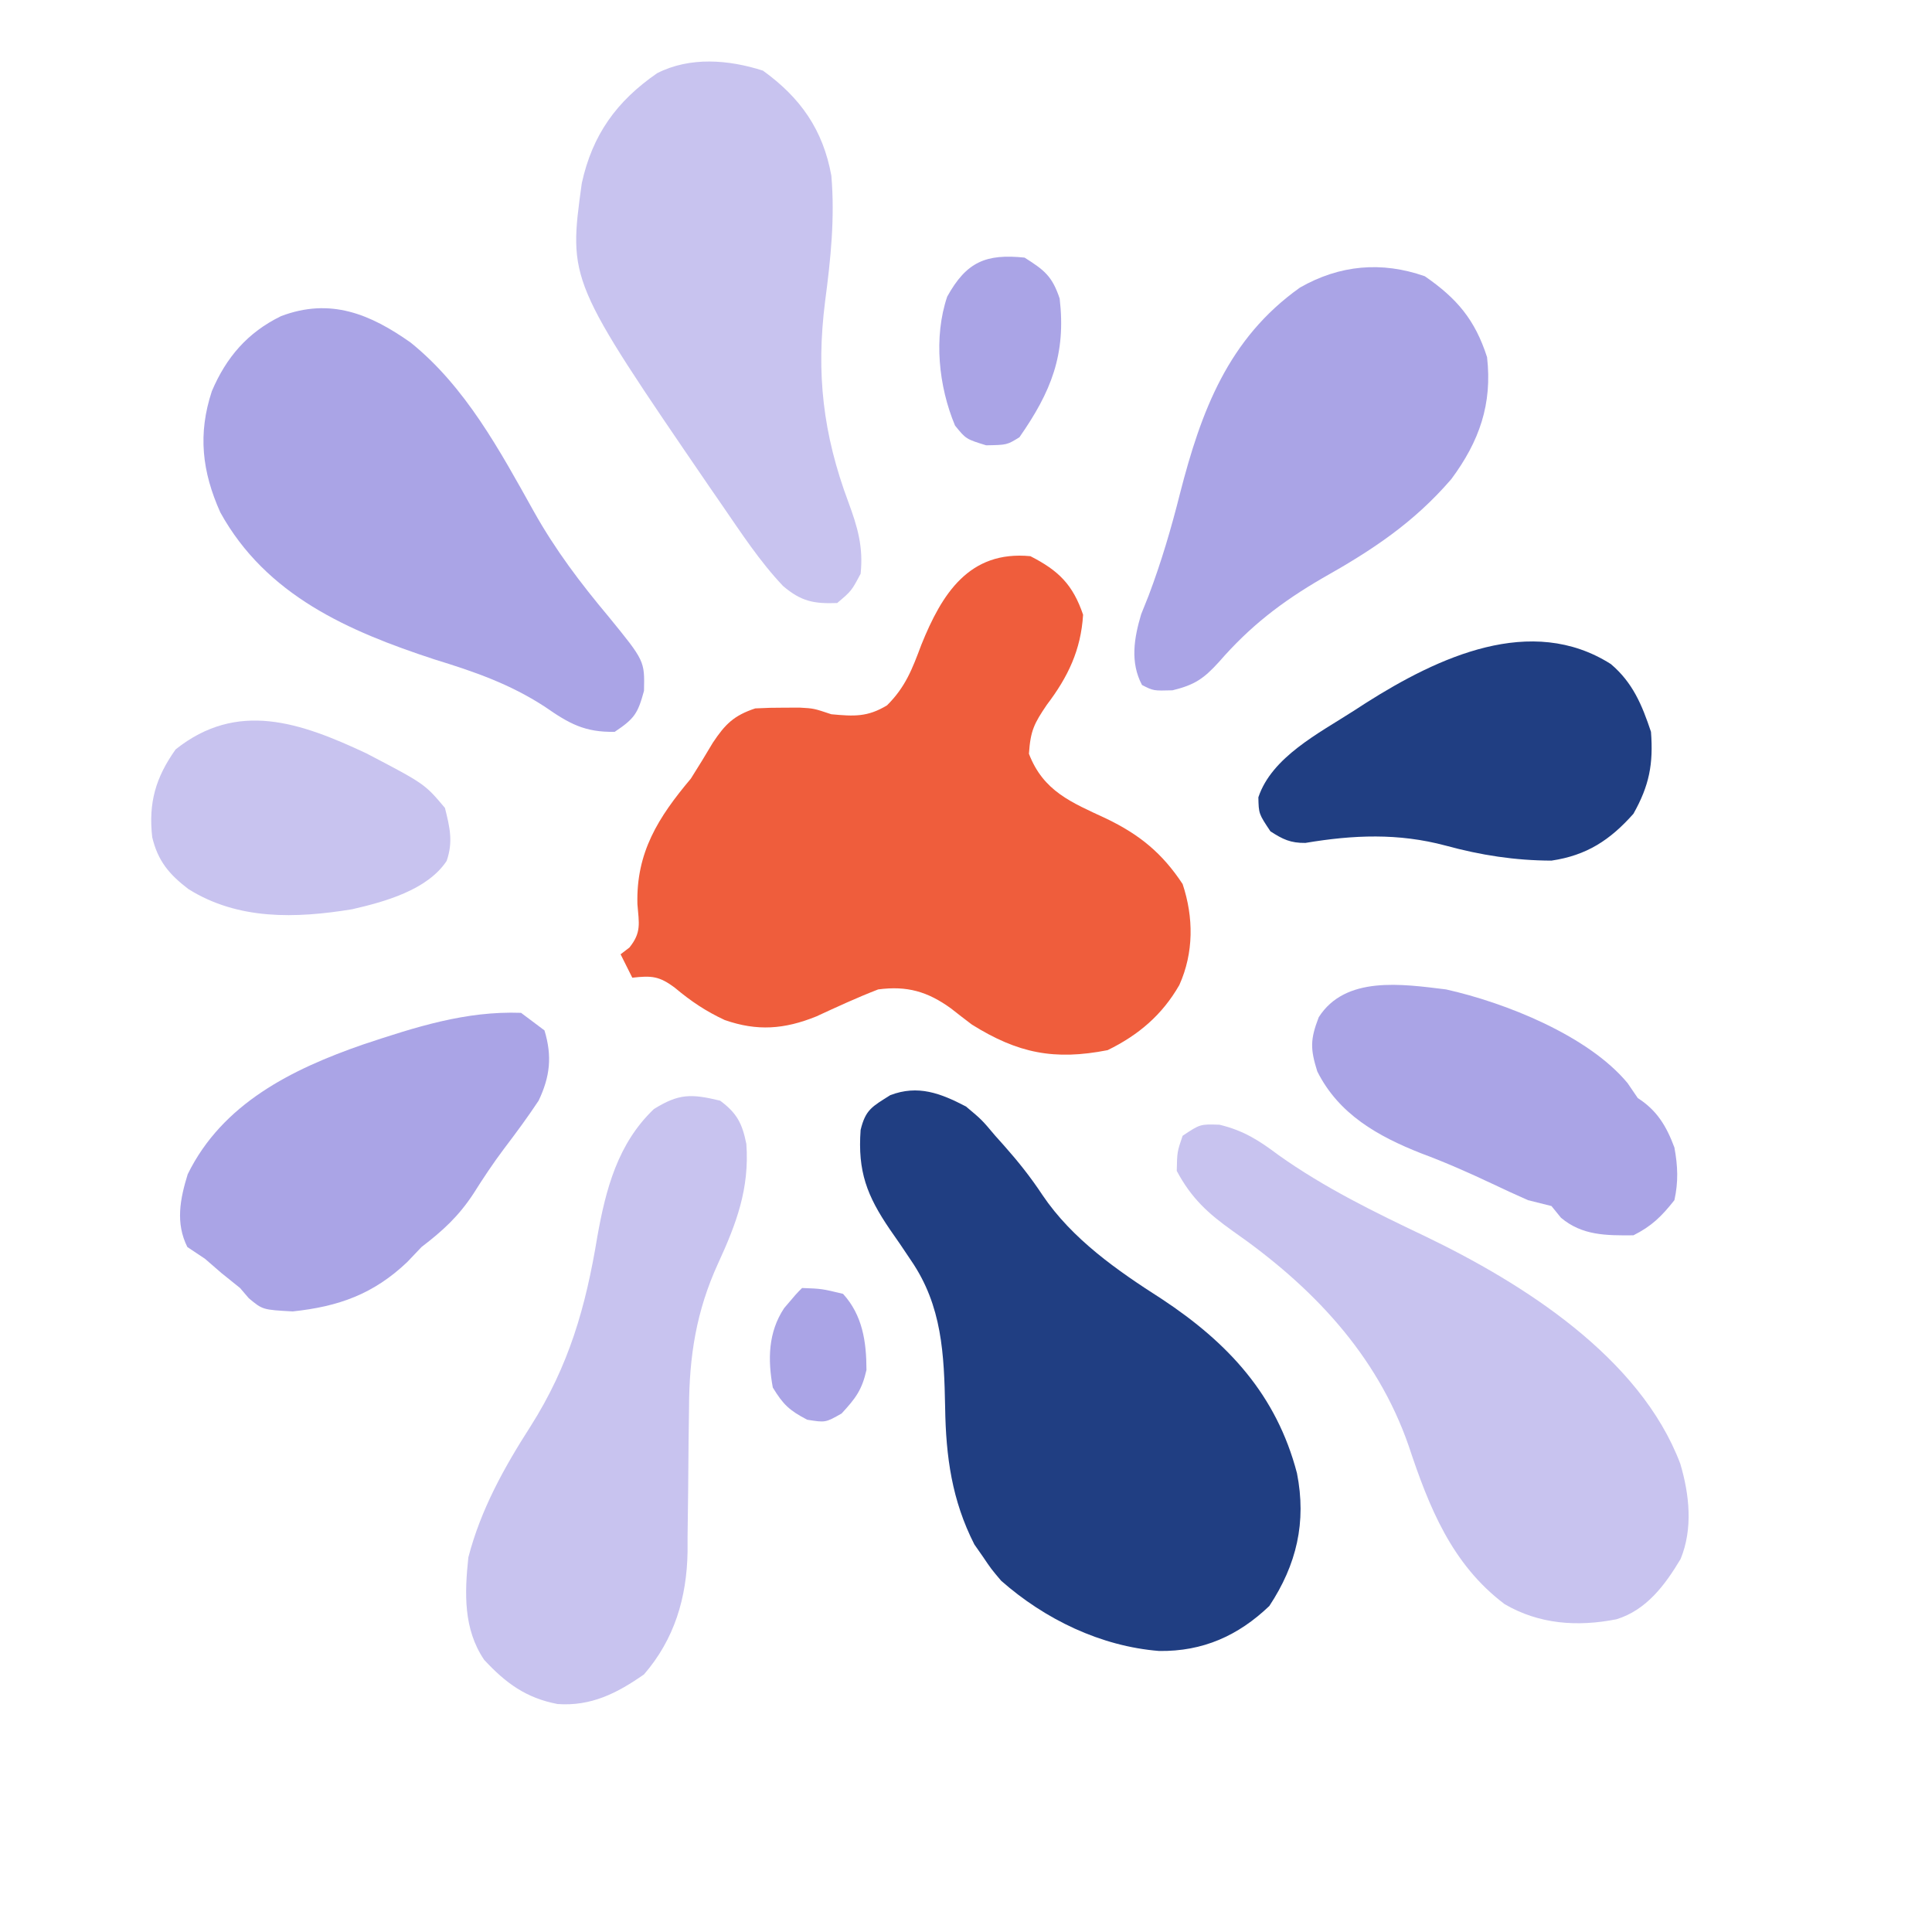
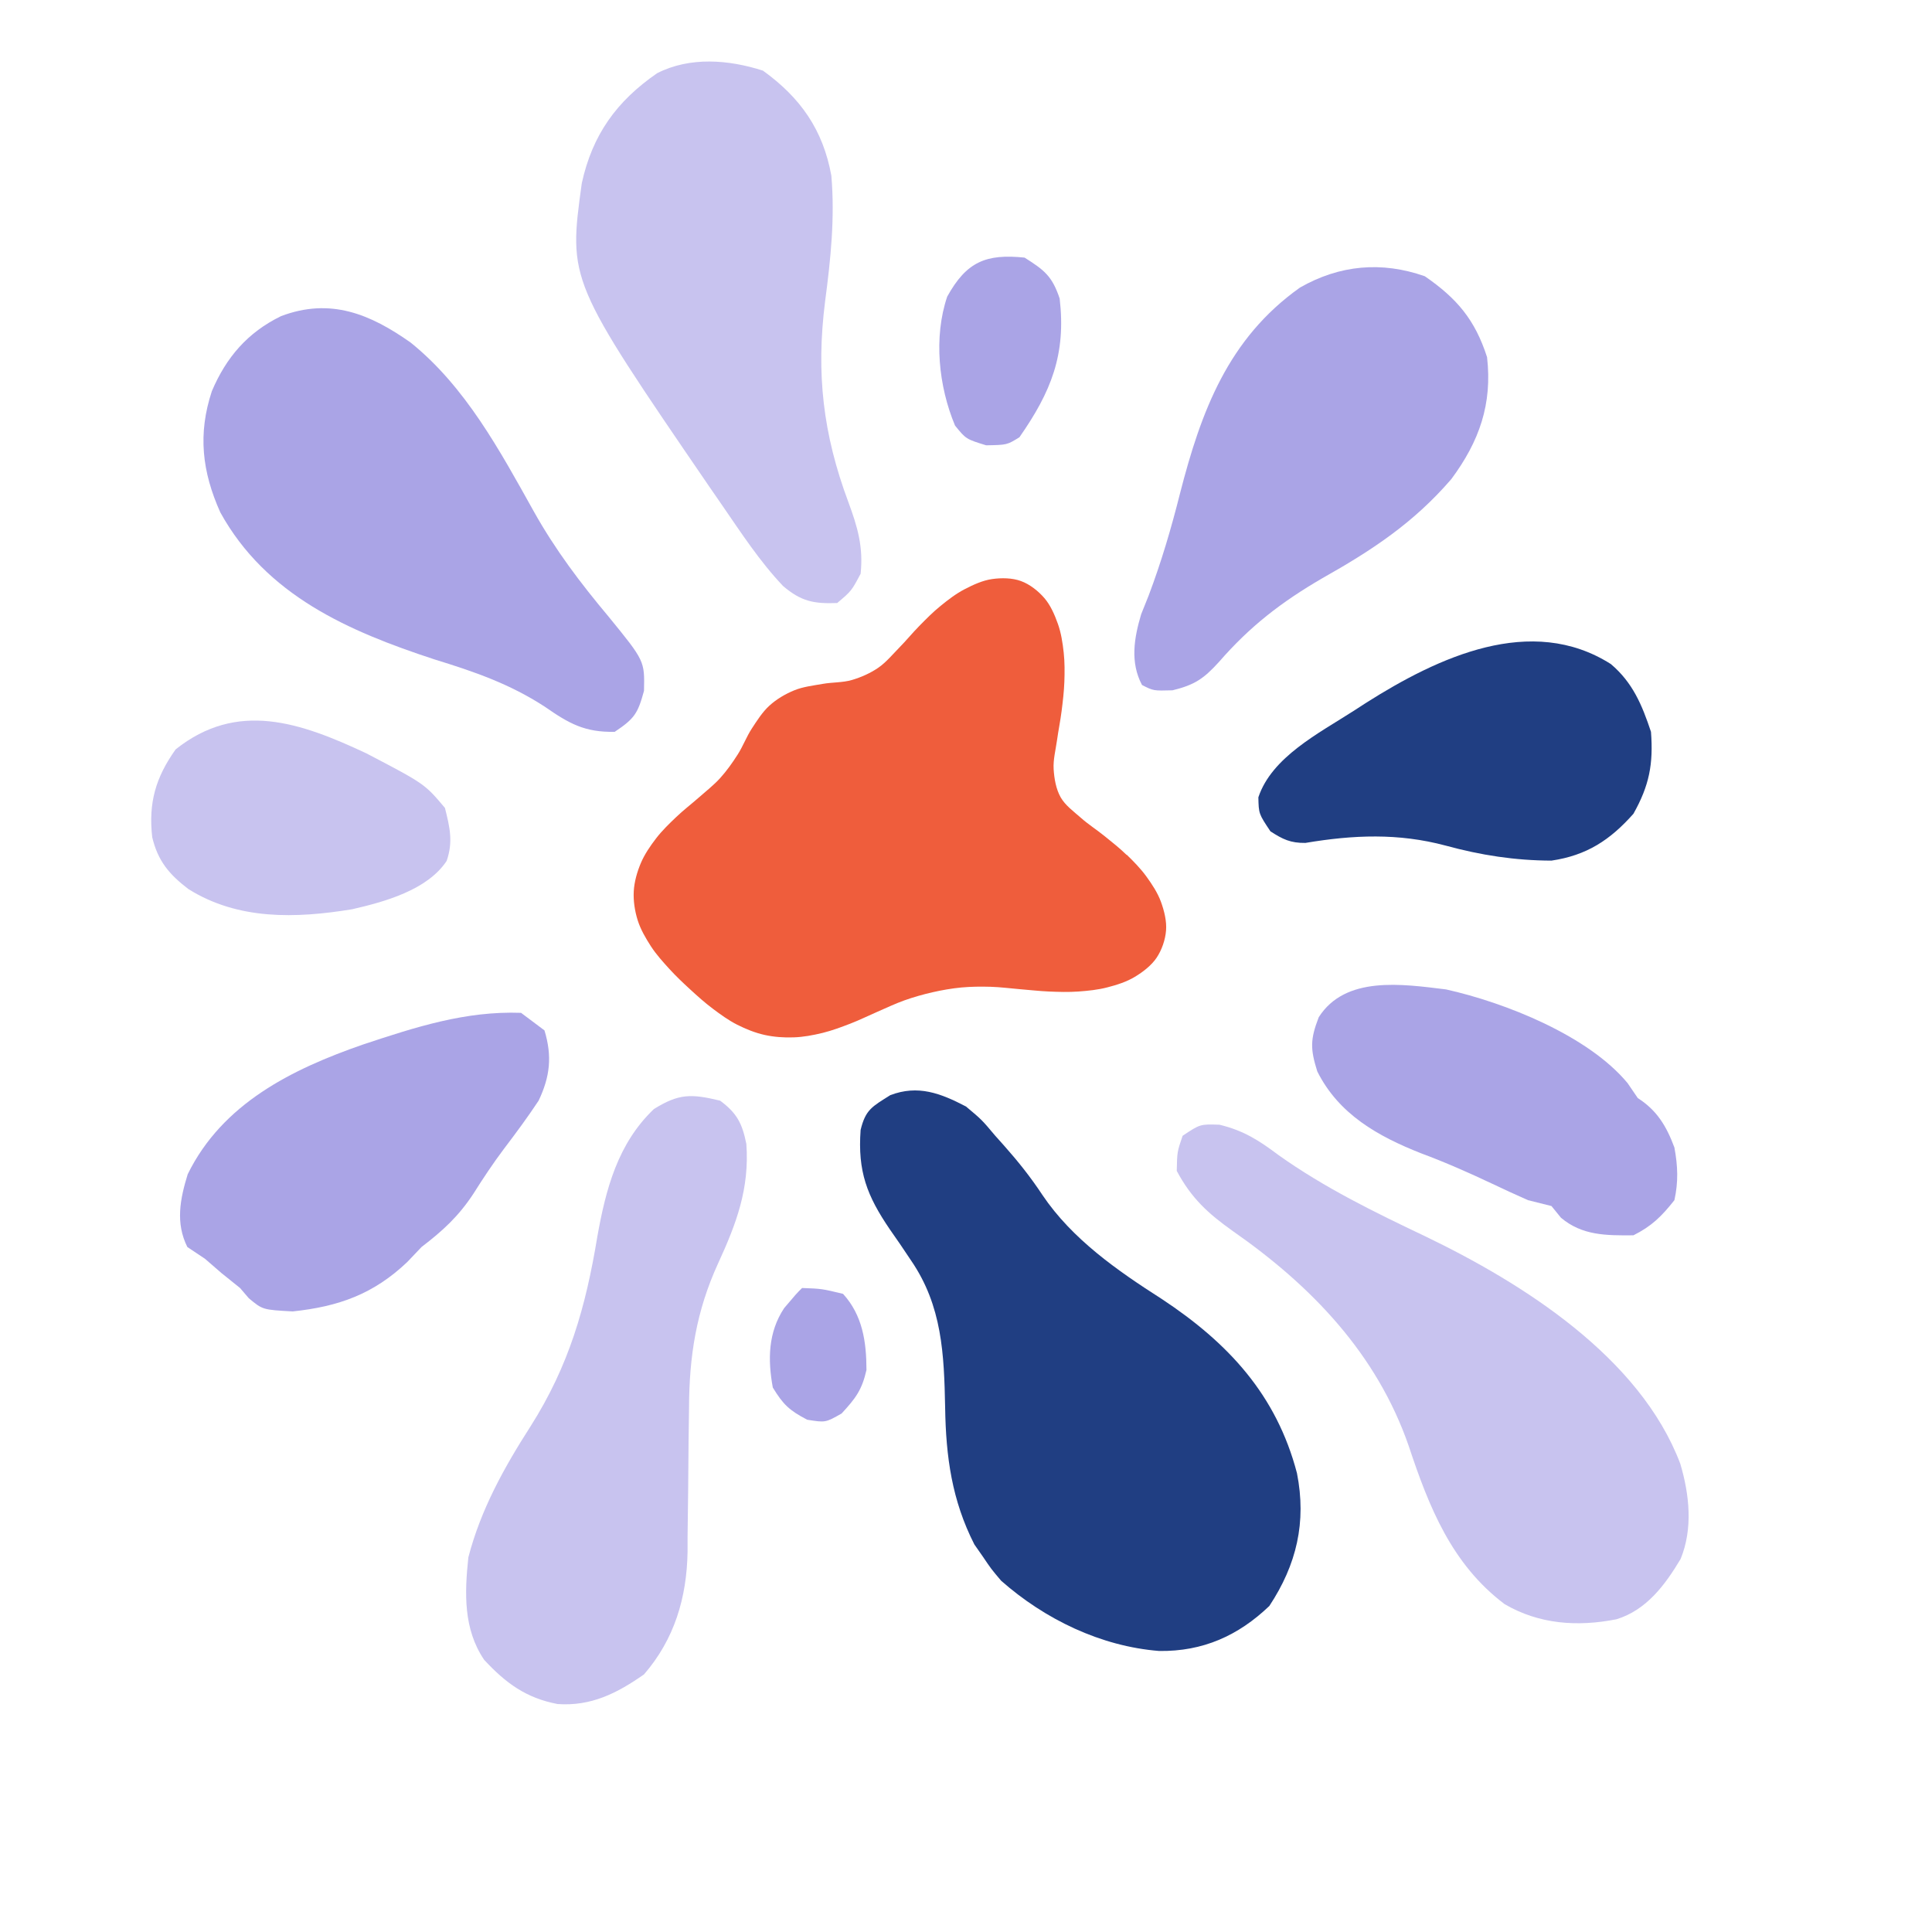
<svg xmlns="http://www.w3.org/2000/svg" width="330" height="330">
-   <path fill="#EF5D3C" d="M176 95c4.816 2.455 7.251 4.857 9 10-.37 6.03-2.581 10.63-6.187 15.375-2.169 3.207-2.798 4.397-3.063 8.375 2.471 6.425 7.265 8.302 13.188 11.063 5.688 2.73 9.582 5.905 13.062 11.187 1.893 5.68 1.921 11.741-.562 17.25-2.933 5.119-6.986 8.551-12.25 11.125-9.088 1.782-15.319.546-23.188-4.375a205 205 0 0 1-3.562-2.75c-3.991-2.891-7.513-3.904-12.438-3.25-3.6 1.391-7.063 2.996-10.566 4.613-5.454 2.203-10.078 2.559-15.649.614-3.222-1.5-5.74-3.189-8.472-5.477-2.692-2.037-4.018-2.127-7.313-1.75l-2-4 1.508-1.152c2.083-2.58 1.63-4.152 1.367-7.41-.235-8.838 3.564-14.834 9.125-21.438 1.289-2.024 2.53-4.07 3.754-6.133 2.12-3.177 3.577-4.644 7.246-5.867a85 85 0 0 1 5-.125l2.625-.008C139 121 139 121 142 122c3.846.356 6.172.503 9.516-1.527 3.165-3.15 4.313-6.226 5.859-10.348C160.867 101.46 165.516 93.992 176 95" />
+   <path fill="#EF5D3C" d="M192.46 146c1.19 1.16 2.38 2.37 3.35 3.71c.97 1.34 1.93 2.79 2.49 4.33c.56 1.54 1 3.3 .87 4.89c-.12 1.59-.73 3.35-1.62 4.67c-.89 1.32-2.34 2.43-3.74 3.27c-1.4 .84-3.06 1.37-4.67 1.78c-1.6 .42-3.29 .59-4.95 .71c-1.66 .12-3.34 .07-5.01 0c-1.67-.07-3.33-.27-4.99-.4c-1.66-.14-3.33-.36-4.99-.41c-1.67-.05-3.35-.03-5 .12c-1.66 .16-3.32 .45-4.94 .82c-1.62 .37-3.24 .83-4.81 1.39c-1.57 .56-3.08 1.29-4.61 1.95c-1.53 .66-3.03 1.41-4.59 2.01c-1.56 .6-3.13 1.19-4.75 1.59c-1.62 .39-3.29 .71-4.94 .76c-1.65 .06-3.37-.06-4.98-.42c-1.61-.36-3.2-1-4.68-1.75c-1.48-.75-2.85-1.75-4.18-2.75c-1.33-1-2.58-2.12-3.81-3.25c-1.23-1.13-2.45-2.28-3.57-3.51c-1.12-1.23-2.26-2.49-3.16-3.88c-.9-1.39-1.77-2.89-2.26-4.45c-.49-1.56-.76-3.31-.67-4.93c.09-1.63 .57-3.32 1.21-4.83c.64-1.51 1.62-2.94 2.63-4.25c1.01-1.31 2.23-2.49 3.44-3.64c1.2-1.15 2.54-2.17 3.79-3.27c1.25-1.11 2.59-2.14 3.7-3.37c1.11-1.23 2.09-2.61 2.98-4.01c.9-1.4 1.49-3.01 2.39-4.4c.91-1.39 1.83-2.86 3.04-3.96c1.21-1.1 2.72-1.99 4.24-2.61c1.52-.62 3.23-.81 4.87-1.1c1.64-.29 3.39-.2 4.96-.66c1.58-.46 3.15-1.16 4.51-2.09c1.35-.93 2.44-2.27 3.61-3.46c1.17-1.19 2.23-2.49 3.4-3.68c1.17-1.19 2.35-2.39 3.64-3.43c1.29-1.05 2.64-2.09 4.11-2.85c1.46-.76 3.07-1.5 4.68-1.73c1.6-.23 3.45-.21 4.94 .34c1.49 .54 2.95 1.69 4 2.91c1.05 1.22 1.76 2.86 2.31 4.41c.55 1.55 .81 3.25 .99 4.9c.18 1.65 .17 3.34 .11 5c-.06 1.66-.26 3.33-.47 4.99c-.21 1.66-.55 3.29-.78 4.95c-.23 1.65-.68 3.35-.58 4.97c.1 1.63 .41 3.4 1.19 4.79c.78 1.39 2.25 2.45 3.5 3.55c1.24 1.1 2.67 2.01 3.97 3.06c1.3 1.05 2.62 2.09 3.81 3.25z" />
  <path fill="#203E82" d="M165 189c2.688 2.25 2.688 2.25 5 5l1.492 1.668c2.418 2.724 4.56 5.41 6.57 8.457 5.083 7.541 12.793 12.905 20.375 17.75 11.366 7.51 19.588 16.374 23.094 29.754 1.653 8.361-.054 15.62-4.719 22.684-5.317 5.08-11.343 7.783-18.812 7.687-9.993-.796-19.523-5.41-27-12-1.695-2.008-1.695-2.008-3.125-4.125l-1.445-2.07c-3.846-7.544-4.863-14.995-4.993-23.368-.18-9.135-.503-17.37-5.812-25.125l-1.875-2.792L152 210c-3.915-5.744-5.518-9.896-5-17 .848-3.487 1.962-3.976 5.063-5.937 4.74-1.812 8.594-.329 12.937 1.937" />
  <path fill="#C8C3EF" d="M208.293 192.11c4.085.98 6.733 2.668 10.02 5.14 7.897 5.621 16.409 9.777 25.147 13.93 16.68 8.039 36.643 20.623 43.54 38.82 1.57 5.287 2.192 11.102.059 16.29-2.646 4.427-5.821 8.711-10.946 10.292-6.647 1.315-13.204.87-19.113-2.582-9.034-6.814-12.904-16.553-16.375-27-5.442-15.738-16.622-27.37-30.041-36.715-4.255-3.018-7.114-5.65-9.584-10.285.063-3.25.063-3.25 1-6 3-2 3-2 6.293-1.89" />
  <path fill="#AAA4E6" d="M70.152 58.52c9.39 7.574 15.232 18.468 21.036 28.855 3.679 6.568 7.949 12.207 12.769 17.96 6.16 7.552 6.16 7.552 6.043 12.665-1.049 3.846-1.605 4.737-5 7-5.11.106-7.785-1.395-11.95-4.293-6.006-3.906-12.053-5.988-18.862-8.082-14.671-4.814-28.705-10.9-36.555-25.098-3.131-6.985-3.86-13.403-1.446-20.714C38.637 61.043 42.288 56.783 48 54c8.447-3.204 15.266-.342 22.152 4.52" />
  <path fill="#C8C3EF" d="M130.313 12.063C136.733 16.691 140.573 22.159 142 30c.622 7.247-.113 14.265-1.062 21.438-1.564 12.347-.375 22.693 3.978 34.347 1.558 4.219 2.57 7.64 2.084 12.215-1.562 2.938-1.562 2.938-4 5-4.03.147-6.145-.276-9.242-2.898-3.99-4.206-7.164-9.093-10.446-13.852l-2.141-3.103C97.074 47.924 97.074 47.924 99.375 31.289c1.81-8.259 5.927-13.995 12.875-18.789 5.624-2.856 12.22-2.312 18.063-.437M123 188c2.892 2.15 3.776 3.889 4.484 7.402.544 7.627-1.694 13.574-4.817 20.37-3.738 8.156-4.952 15.861-4.976 24.794l-.076 5.409q-.044 4.2-.071 8.399a1156 1156 0 0 1-.103 8.192v2.507c-.132 7.805-2.234 14.919-7.441 20.927-4.6 3.222-9.04 5.468-14.75 5.063-5.38-1.016-8.873-3.575-12.562-7.563-3.544-5.25-3.342-11.365-2.688-17.5 2.122-8.166 6.093-15.312 10.613-22.36 6.574-10.352 9.44-20.396 11.414-32.411 1.458-8.158 3.507-15.924 9.66-21.792 4.258-2.646 6.335-2.639 11.313-1.437" />
  <path fill="#AAA4E6" d="M243.375 47.188C248.856 50.972 251.94 54.603 254 61c.919 8.007-1.313 14.38-6.105 20.836-6.443 7.477-13.54 12.15-22.06 16.945-6.97 4.06-12.322 8.187-17.614 14.27-2.606 2.868-4.137 3.928-7.951 4.86C197 118 197 118 195.062 117c-2.053-3.866-1.358-8.008-.144-12.078l1.27-3.172c2.182-5.771 3.87-11.518 5.375-17.5 3.588-13.966 8.204-26.42 20.48-35.129 6.757-3.87 13.958-4.528 21.332-1.934M89 173l4 3c1.338 4.416.956 7.886-1 12-1.871 2.826-3.862 5.522-5.914 8.219-1.87 2.492-3.552 5.022-5.211 7.656-2.55 3.884-5.195 6.306-8.875 9.125l-2.437 2.563C63.788 221.055 57.826 223.173 50 224c-5.136-.28-5.136-.28-7.5-2.25L41 220a233 233 0 0 0-3.187-2.562L35 215l-3-2c-2.048-4.096-1.246-8.203.063-12.437 5.927-12.07 17.777-17.935 29.953-22.156 8.96-2.97 17.466-5.747 26.984-5.407Z" />
  <path fill="#203E82" d="M275.156 113.434c3.729 3.167 5.31 6.962 6.844 11.566.422 5.489-.29 9.19-3 14-3.983 4.488-7.981 7.112-14 8-6.24-.018-12.052-.923-18.062-2.562-8.086-2.164-15.763-1.841-23.965-.461-2.532.03-3.858-.608-5.973-1.977-2-3-2-3-2.062-5.812 2.297-6.892 10.363-10.956 16.25-14.75l2.239-1.447c12.205-7.716 28.114-15.215 41.73-6.557" />
  <path fill="#AAA4E6" d="M247 169c10.162 2.272 24.28 7.895 31 16l1.75 2.563c3.305 2.111 4.911 4.842 6.25 8.437.584 3.136.696 5.877 0 9-2.182 2.756-3.872 4.436-7 6-4.64.04-8.75.052-12.375-3L265 206a220 220 0 0 0-4-1 230 230 0 0 1-6.125-2.812c-4.002-1.885-7.98-3.648-12.125-5.188-7.398-2.916-14.09-6.679-17.75-14-1.205-3.856-1.21-5.453.25-9.25 4.532-7.121 14.219-5.675 21.75-4.75" />
  <path fill="#C8C3EF" d="M62.59 128.684c9.948 5.203 9.948 5.203 13.41 9.316.831 3.324 1.426 5.77.29 9.055-3.292 4.966-10.587 6.985-16.165 8.257-9.607 1.569-19.44 1.871-27.941-3.449-3.31-2.528-5.22-4.818-6.184-8.863-.668-5.897.603-10.221 4-15 10.549-8.396 21.311-4.606 32.59.684" />
  <path fill="#AAA4E6" d="M175 44c3.39 2.137 4.726 3.177 6 7 1.113 9.558-1.472 15.943-6.875 23.688C172 76 172 76 168.438 76.062 165 75 165 75 163.125 72.689c-2.803-6.696-3.685-15.07-1.336-22.024 3.285-5.942 6.604-7.348 13.211-6.664M137 220c3.375.125 3.375.125 7 1 3.333 3.667 3.99 8.169 4 13-.78 3.433-1.854 4.842-4.25 7.438C141 243 141 243 137.875 242.5c-3.06-1.597-4.106-2.598-5.875-5.5-.876-4.783-.801-9.434 1.938-13.562C136 221 136 221 137 220" />
</svg>
